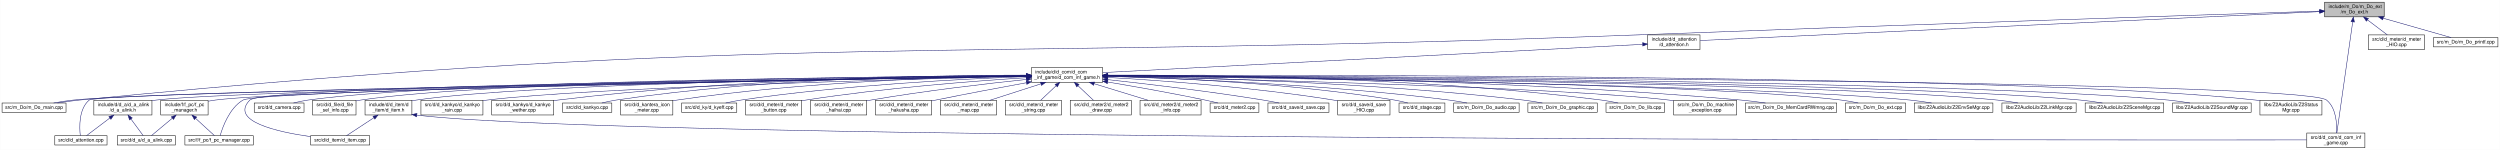
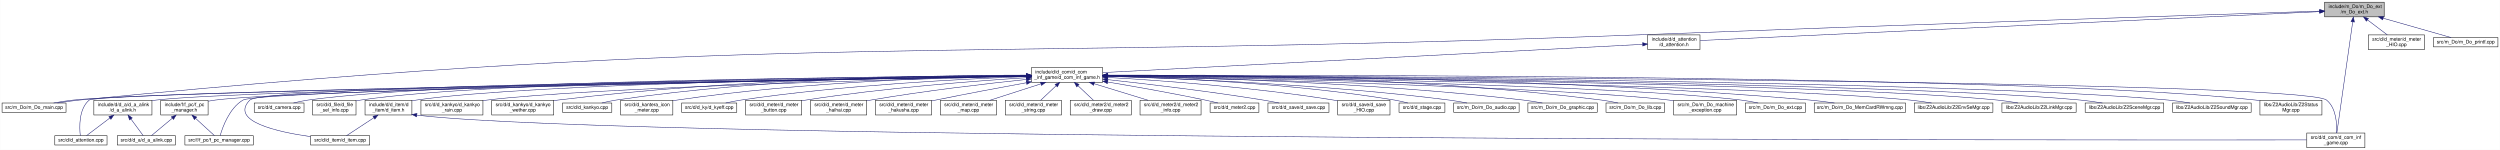
<svg xmlns="http://www.w3.org/2000/svg" xmlns:xlink="http://www.w3.org/1999/xlink" width="5121pt" height="307pt" viewBox="0.00 0.00 5120.50 307.00">
  <g id="graph0" class="graph" transform="scale(1 1) rotate(0) translate(4 303)">
    <polygon fill="white" stroke="transparent" points="-4,4 -4,-303 5116.5,-303 5116.5,4 -4,4" />
    <g id="node1" class="node">
      <g id="a_node1">
        <a xlink:title=" ">
          <polygon fill="#bfbfbf" stroke="black" points="4757.5,-268.5 4757.5,-298.5 4879.5,-298.5 4879.5,-268.5 4757.5,-268.5" />
          <text text-anchor="start" x="4765.5" y="-286.5" font-family="Helvetica,sans-Serif" font-size="10.00">include/m_Do/m_Do_ext</text>
          <text text-anchor="middle" x="4818.5" y="-275.5" font-family="Helvetica,sans-Serif" font-size="10.00">/m_Do_ext.h</text>
        </a>
      </g>
    </g>
    <g id="node2" class="node">
      <g id="a_node2">
        <a xlink:href="d__com__inf__game_8cpp.html" target="_top" xlink:title=" ">
          <polygon fill="white" stroke="black" points="4721,-0.5 4721,-30.5 4840,-30.5 4840,-0.5 4721,-0.5" />
          <text text-anchor="start" x="4729" y="-18.5" font-family="Helvetica,sans-Serif" font-size="10.00">src/d/d_com/d_com_inf</text>
          <text text-anchor="middle" x="4780.5" y="-7.5" font-family="Helvetica,sans-Serif" font-size="10.00">_game.cpp</text>
        </a>
      </g>
    </g>
    <g id="edge1" class="edge">
      <path fill="none" stroke="midnightblue" d="M4815.01,-258.07C4807.22,-203.57 4788.65,-73.52 4782.51,-30.55" />
      <polygon fill="midnightblue" stroke="midnightblue" points="4811.58,-258.79 4816.46,-268.2 4818.51,-257.8 4811.58,-258.79" />
    </g>
    <g id="node3" class="node">
      <g id="a_node3">
        <a xlink:href="d__meter__HIO_8cpp.html" target="_top" xlink:title=" ">
          <polygon fill="white" stroke="black" points="4847,-201.5 4847,-231.5 4962,-231.5 4962,-201.5 4847,-201.5" />
          <text text-anchor="start" x="4855" y="-219.5" font-family="Helvetica,sans-Serif" font-size="10.00">src/d/d_meter/d_meter</text>
          <text text-anchor="middle" x="4904.5" y="-208.5" font-family="Helvetica,sans-Serif" font-size="10.00">_HIO.cpp</text>
        </a>
      </g>
    </g>
    <g id="edge2" class="edge">
      <path fill="none" stroke="midnightblue" d="M4845.4,-262.17C4858.55,-252.23 4874.05,-240.51 4885.88,-231.58" />
      <polygon fill="midnightblue" stroke="midnightblue" points="4843.03,-259.57 4837.16,-268.4 4847.25,-265.16 4843.03,-259.57" />
    </g>
    <g id="node4" class="node">
      <g id="a_node4">
        <a xlink:href="m__Do__main_8cpp.html" target="_top" xlink:title=" ">
          <polygon fill="white" stroke="black" points="0,-73 0,-92 131,-92 131,-73 0,-73" />
          <text text-anchor="middle" x="65.5" y="-80" font-family="Helvetica,sans-Serif" font-size="10.00">src/m_Do/m_Do_main.cpp</text>
        </a>
      </g>
    </g>
    <g id="edge3" class="edge">
      <path fill="none" stroke="midnightblue" d="M4747.44,-280.21C4536.37,-273.39 3894.66,-252.36 3362.5,-232 1938.3,-177.52 1576.87,-237.78 158.5,-98 143.86,-96.56 128.02,-94.34 113.64,-92.06" />
      <polygon fill="midnightblue" stroke="midnightblue" points="4747.36,-283.71 4757.46,-280.54 4747.58,-276.72 4747.36,-283.71" />
    </g>
    <g id="node5" class="node">
      <g id="a_node5">
        <a xlink:href="m__Do__printf_8cpp.html" target="_top" xlink:title=" ">
          <polygon fill="white" stroke="black" points="4980.5,-207 4980.5,-226 5112.5,-226 5112.5,-207 4980.5,-207" />
          <text text-anchor="middle" x="5046.5" y="-214" font-family="Helvetica,sans-Serif" font-size="10.00">src/m_Do/m_Do_printf.cpp</text>
        </a>
      </g>
    </g>
    <g id="edge4" class="edge">
      <path fill="none" stroke="midnightblue" d="M4877.53,-265.67C4922.09,-252.97 4981.38,-236.06 5016.58,-226.03" />
      <polygon fill="midnightblue" stroke="midnightblue" points="4876.35,-262.37 4867.69,-268.48 4878.27,-269.1 4876.35,-262.37" />
    </g>
    <g id="node6" class="node">
      <g id="a_node6">
        <a xlink:href="d__attention_8h.html" target="_top" xlink:title=" ">
          <polygon fill="white" stroke="black" points="3371,-201.5 3371,-231.5 3478,-231.5 3478,-201.5 3371,-201.5" />
          <text text-anchor="start" x="3379" y="-219.5" font-family="Helvetica,sans-Serif" font-size="10.00">include/d/d_attention</text>
          <text text-anchor="middle" x="3424.5" y="-208.5" font-family="Helvetica,sans-Serif" font-size="10.00">/d_attention.h</text>
        </a>
      </g>
    </g>
    <g id="edge5" class="edge">
      <path fill="none" stroke="midnightblue" d="M4747.02,-279.17C4501.3,-267.71 3694.6,-230.09 3478.28,-220.01" />
      <polygon fill="midnightblue" stroke="midnightblue" points="4747.1,-282.67 4757.25,-279.64 4747.43,-275.68 4747.1,-282.67" />
    </g>
    <g id="node7" class="node">
      <g id="a_node7">
        <a xlink:href="d__com__inf__game_8h.html" target="_top" xlink:title=" ">
          <polygon fill="white" stroke="black" points="2108.5,-134.5 2108.5,-164.5 2254.5,-164.5 2254.5,-134.5 2108.5,-134.5" />
          <text text-anchor="start" x="2116.5" y="-152.5" font-family="Helvetica,sans-Serif" font-size="10.00">include/d/d_com/d_com</text>
          <text text-anchor="middle" x="2181.5" y="-141.5" font-family="Helvetica,sans-Serif" font-size="10.00">_inf_game/d_com_inf_game.h</text>
        </a>
      </g>
    </g>
    <g id="edge6" class="edge">
      <path fill="none" stroke="midnightblue" d="M3360.41,-212.15C3149.63,-201.13 2478.6,-166.04 2254.88,-154.34" />
      <polygon fill="midnightblue" stroke="midnightblue" points="3360.52,-215.66 3370.69,-212.69 3360.89,-208.67 3360.52,-215.66" />
    </g>
    <g id="edge9" class="edge">
      <path fill="none" stroke="midnightblue" d="M2264.75,-148.26C2701.67,-146.86 4711.86,-138.2 4761.5,-98 4781.37,-81.91 4782.9,-49.42 4781.92,-30.69" />
      <polygon fill="midnightblue" stroke="midnightblue" points="2264.71,-144.76 2254.72,-148.3 2264.73,-151.76 2264.71,-144.76" />
    </g>
    <g id="edge33" class="edge">
      <path fill="none" stroke="midnightblue" d="M2098.41,-147.2C1740.75,-141.49 341.58,-118.08 145.5,-98 132.44,-96.66 118.31,-94.38 105.61,-92.02" />
      <polygon fill="midnightblue" stroke="midnightblue" points="2098.38,-150.7 2108.44,-147.36 2098.49,-143.7 2098.38,-150.7" />
    </g>
    <g id="node8" class="node">
      <g id="a_node8">
        <a xlink:href="d__attention_8cpp.html" target="_top" xlink:title=" ">
          <polygon fill="white" stroke="black" points="108,-6 108,-25 215,-25 215,-6 108,-6" />
          <text text-anchor="middle" x="161.5" y="-13" font-family="Helvetica,sans-Serif" font-size="10.00">src/d/d_attention.cpp</text>
        </a>
      </g>
    </g>
    <g id="edge7" class="edge">
      <path fill="none" stroke="midnightblue" d="M2098.29,-147.1C1722.05,-140.66 197.23,-113.62 178.5,-98 156.86,-79.95 158.32,-42.11 160.25,-25.1" />
      <polygon fill="midnightblue" stroke="midnightblue" points="2098.24,-150.59 2108.29,-147.27 2098.35,-143.6 2098.24,-150.59" />
    </g>
    <g id="node9" class="node">
      <g id="a_node9">
        <a xlink:href="d__camera_8cpp.html" target="_top" xlink:title=" ">
          <polygon fill="white" stroke="black" points="516.5,-73 516.5,-92 618.5,-92 618.5,-73 516.5,-73" />
          <text text-anchor="middle" x="567.5" y="-80" font-family="Helvetica,sans-Serif" font-size="10.00">src/d/d_camera.cpp</text>
        </a>
      </g>
    </g>
    <g id="edge8" class="edge">
      <path fill="none" stroke="midnightblue" d="M2098.08,-148.08C1818.28,-146.32 914.61,-137.64 626.5,-98 616.78,-96.66 606.34,-94.38 596.98,-92.02" />
      <polygon fill="midnightblue" stroke="midnightblue" points="2098.14,-151.58 2108.16,-148.14 2098.19,-144.58 2098.14,-151.58" />
    </g>
    <g id="node10" class="node">
      <g id="a_node10">
        <a xlink:href="d__file__sel__info_8cpp.html" target="_top" xlink:title=" ">
          <polygon fill="white" stroke="black" points="636,-67.5 636,-97.5 725,-97.5 725,-67.5 636,-67.5" />
          <text text-anchor="start" x="644" y="-85.5" font-family="Helvetica,sans-Serif" font-size="10.00">src/d/d_file/d_file</text>
          <text text-anchor="middle" x="680.5" y="-74.5" font-family="Helvetica,sans-Serif" font-size="10.00">_sel_info.cpp</text>
        </a>
      </g>
    </g>
    <g id="edge10" class="edge">
      <path fill="none" stroke="midnightblue" d="M2098.05,-148.08C1831.14,-146.34 1000.21,-137.78 734.5,-98 731.43,-97.54 728.28,-96.97 725.12,-96.32" />
      <polygon fill="midnightblue" stroke="midnightblue" points="2098.42,-151.58 2108.44,-148.14 2098.47,-144.58 2098.42,-151.58" />
    </g>
    <g id="node11" class="node">
      <g id="a_node11">
        <a xlink:href="d__item_8cpp.html" target="_top" xlink:title=" ">
          <polygon fill="white" stroke="black" points="632,-6 632,-25 753,-25 753,-6 632,-6" />
          <text text-anchor="middle" x="692.5" y="-13" font-family="Helvetica,sans-Serif" font-size="10.00">src/d/d_item/d_item.cpp</text>
        </a>
      </g>
    </g>
    <g id="edge11" class="edge">
      <path fill="none" stroke="midnightblue" d="M2098.14,-147.55C1763.64,-143.53 535.48,-126.83 507.5,-98 465.52,-54.74 563.14,-32.84 631.94,-23.11" />
      <polygon fill="midnightblue" stroke="midnightblue" points="2098.2,-151.05 2108.24,-147.67 2098.29,-144.05 2098.2,-151.05" />
    </g>
    <g id="node12" class="node">
      <g id="a_node12">
        <a xlink:href="d__kankyo__rain_8cpp.html" target="_top" xlink:title=" ">
          <polygon fill="white" stroke="black" points="858,-67.5 858,-97.5 985,-97.5 985,-67.5 858,-67.5" />
          <text text-anchor="start" x="866" y="-85.5" font-family="Helvetica,sans-Serif" font-size="10.00">src/d/d_kankyo/d_kankyo</text>
          <text text-anchor="middle" x="921.5" y="-74.5" font-family="Helvetica,sans-Serif" font-size="10.00">_rain.cpp</text>
        </a>
      </g>
    </g>
    <g id="edge12" class="edge">
      <path fill="none" stroke="midnightblue" d="M2098.2,-146.65C1864.85,-141.21 1207.8,-123.97 993.5,-98 990.72,-97.66 987.88,-97.28 985.02,-96.85" />
      <polygon fill="midnightblue" stroke="midnightblue" points="2098.25,-150.16 2108.32,-146.89 2098.41,-143.16 2098.25,-150.16" />
    </g>
    <g id="node13" class="node">
      <g id="a_node13">
        <a xlink:href="d__kankyo__wether_8cpp.html" target="_top" xlink:title=" ">
          <polygon fill="white" stroke="black" points="1003,-67.5 1003,-97.5 1130,-97.5 1130,-67.5 1003,-67.5" />
          <text text-anchor="start" x="1011" y="-85.5" font-family="Helvetica,sans-Serif" font-size="10.00">src/d/d_kankyo/d_kankyo</text>
          <text text-anchor="middle" x="1066.5" y="-74.5" font-family="Helvetica,sans-Serif" font-size="10.00">_wether.cpp</text>
        </a>
      </g>
    </g>
    <g id="edge13" class="edge">
      <path fill="none" stroke="midnightblue" d="M2098.44,-148.71C1921.31,-148.22 1493.67,-142.11 1138.5,-98 1135.72,-97.65 1132.88,-97.26 1130.02,-96.83" />
      <polygon fill="midnightblue" stroke="midnightblue" points="2098.46,-152.21 2108.47,-148.73 2098.48,-145.21 2098.46,-152.21" />
    </g>
    <g id="node14" class="node">
      <g id="a_node14">
        <a xlink:href="d__kankyo_8cpp.html" target="_top" xlink:title=" ">
          <polygon fill="white" stroke="black" points="1148,-73 1148,-92 1249,-92 1249,-73 1148,-73" />
          <text text-anchor="middle" x="1198.5" y="-80" font-family="Helvetica,sans-Serif" font-size="10.00">src/d/d_kankyo.cpp</text>
        </a>
      </g>
    </g>
    <g id="edge14" class="edge">
      <path fill="none" stroke="midnightblue" d="M2097.84,-149.13C1935.08,-149.2 1564.79,-143.75 1257.5,-98 1248.01,-96.59 1237.81,-94.35 1228.6,-92.04" />
      <polygon fill="midnightblue" stroke="midnightblue" points="2098.27,-152.62 2108.26,-149.11 2098.26,-145.62 2098.27,-152.62" />
    </g>
    <g id="node15" class="node">
      <g id="a_node15">
        <a xlink:href="d__kantera__icon__meter_8cpp.html" target="_top" xlink:title=" ">
          <polygon fill="white" stroke="black" points="1267,-67.5 1267,-97.5 1374,-97.5 1374,-67.5 1267,-67.5" />
          <text text-anchor="start" x="1275" y="-85.5" font-family="Helvetica,sans-Serif" font-size="10.00">src/d/d_kantera_icon</text>
          <text text-anchor="middle" x="1320.5" y="-74.5" font-family="Helvetica,sans-Serif" font-size="10.00">_meter.cpp</text>
        </a>
      </g>
    </g>
    <g id="edge15" class="edge">
      <path fill="none" stroke="midnightblue" d="M2098.15,-147.79C1952.31,-145.54 1641.66,-136.22 1382.5,-98 1379.77,-97.6 1376.97,-97.13 1374.16,-96.63" />
      <polygon fill="midnightblue" stroke="midnightblue" points="2098.32,-151.29 2108.37,-147.94 2098.42,-144.29 2098.32,-151.29" />
    </g>
    <g id="node16" class="node">
      <g id="a_node16">
        <a xlink:href="d__kyeff_8cpp.html" target="_top" xlink:title=" ">
          <polygon fill="white" stroke="black" points="1392,-73 1392,-92 1505,-92 1505,-73 1392,-73" />
          <text text-anchor="middle" x="1448.5" y="-80" font-family="Helvetica,sans-Serif" font-size="10.00">src/d/d_ky/d_kyeff.cpp</text>
        </a>
      </g>
    </g>
    <g id="edge16" class="edge">
      <path fill="none" stroke="midnightblue" d="M2098.44,-146.06C1971.7,-141.48 1722.67,-129.07 1513.5,-98 1503.32,-96.49 1492.36,-94.27 1482.4,-92.03" />
      <polygon fill="midnightblue" stroke="midnightblue" points="2098.35,-149.56 2108.47,-146.42 2098.6,-142.57 2098.35,-149.56" />
    </g>
    <g id="node17" class="node">
      <g id="a_node17">
        <a xlink:href="d__meter__button_8cpp.html" target="_top" xlink:title=" ">
          <polygon fill="white" stroke="black" points="1523,-67.5 1523,-97.5 1638,-97.5 1638,-67.5 1523,-67.5" />
          <text text-anchor="start" x="1531" y="-85.5" font-family="Helvetica,sans-Serif" font-size="10.00">src/d/d_meter/d_meter</text>
          <text text-anchor="middle" x="1580.5" y="-74.5" font-family="Helvetica,sans-Serif" font-size="10.00">_button.cpp</text>
        </a>
      </g>
    </g>
    <g id="edge17" class="edge">
      <path fill="none" stroke="midnightblue" d="M2098.19,-143.8C1992.62,-137.12 1805.28,-122.84 1646.5,-98 1643.72,-97.56 1640.88,-97.08 1638.01,-96.57" />
      <polygon fill="midnightblue" stroke="midnightblue" points="2098.26,-147.31 2108.46,-144.44 2098.7,-140.32 2098.26,-147.31" />
    </g>
    <g id="node18" class="node">
      <g id="a_node18">
        <a xlink:href="d__meter__haihai_8cpp.html" target="_top" xlink:title=" ">
          <polygon fill="white" stroke="black" points="1656,-67.5 1656,-97.5 1771,-97.5 1771,-67.5 1656,-67.5" />
          <text text-anchor="start" x="1664" y="-85.5" font-family="Helvetica,sans-Serif" font-size="10.00">src/d/d_meter/d_meter</text>
          <text text-anchor="middle" x="1713.5" y="-74.5" font-family="Helvetica,sans-Serif" font-size="10.00">_haihai.cpp</text>
        </a>
      </g>
    </g>
    <g id="edge18" class="edge">
      <path fill="none" stroke="midnightblue" d="M2098.01,-140.26C2016.47,-131.68 1889.02,-116.87 1779.5,-98 1776.73,-97.52 1773.89,-97.01 1771.03,-96.46" />
      <polygon fill="midnightblue" stroke="midnightblue" points="2097.9,-143.77 2108.21,-141.33 2098.63,-136.8 2097.9,-143.77" />
    </g>
    <g id="node19" class="node">
      <g id="a_node19">
        <a xlink:href="d__meter__hakusha_8cpp.html" target="_top" xlink:title=" ">
          <polygon fill="white" stroke="black" points="1789,-67.5 1789,-97.5 1904,-97.5 1904,-67.5 1789,-67.5" />
          <text text-anchor="start" x="1797" y="-85.5" font-family="Helvetica,sans-Serif" font-size="10.00">src/d/d_meter/d_meter</text>
          <text text-anchor="middle" x="1846.5" y="-74.5" font-family="Helvetica,sans-Serif" font-size="10.00">_hakusha.cpp</text>
        </a>
      </g>
    </g>
    <g id="edge19" class="edge">
      <path fill="none" stroke="midnightblue" d="M2098.25,-133.55C2045.04,-123.83 1974.61,-110.65 1912.5,-98 1909.74,-97.44 1906.92,-96.85 1904.07,-96.26" />
      <polygon fill="midnightblue" stroke="midnightblue" points="2097.85,-137.04 2108.31,-135.39 2099.1,-130.15 2097.85,-137.04" />
    </g>
    <g id="node20" class="node">
      <g id="a_node20">
        <a xlink:href="d__meter__map_8cpp.html" target="_top" xlink:title=" ">
          <polygon fill="white" stroke="black" points="1922,-67.5 1922,-97.5 2037,-97.5 2037,-67.5 1922,-67.5" />
          <text text-anchor="start" x="1930" y="-85.5" font-family="Helvetica,sans-Serif" font-size="10.00">src/d/d_meter/d_meter</text>
          <text text-anchor="middle" x="1979.5" y="-74.5" font-family="Helvetica,sans-Serif" font-size="10.00">_map.cpp</text>
        </a>
      </g>
    </g>
    <g id="edge20" class="edge">
      <path fill="none" stroke="midnightblue" d="M2127.82,-131.23C2095.15,-120.71 2053.93,-107.45 2023.25,-97.58" />
      <polygon fill="midnightblue" stroke="midnightblue" points="2127.08,-134.66 2137.67,-134.4 2129.22,-128 2127.08,-134.66" />
    </g>
    <g id="node21" class="node">
      <g id="a_node21">
        <a xlink:href="d__meter__string_8cpp.html" target="_top" xlink:title=" ">
          <polygon fill="white" stroke="black" points="2055,-67.5 2055,-97.5 2170,-97.5 2170,-67.5 2055,-67.5" />
          <text text-anchor="start" x="2063" y="-85.5" font-family="Helvetica,sans-Serif" font-size="10.00">src/d/d_meter/d_meter</text>
          <text text-anchor="middle" x="2112.5" y="-74.5" font-family="Helvetica,sans-Serif" font-size="10.00">_string.cpp</text>
        </a>
      </g>
    </g>
    <g id="edge21" class="edge">
      <path fill="none" stroke="midnightblue" d="M2159.01,-127.31C2148.66,-117.56 2136.66,-106.26 2127.44,-97.58" />
      <polygon fill="midnightblue" stroke="midnightblue" points="2156.85,-130.09 2166.53,-134.4 2161.65,-124.99 2156.85,-130.09" />
    </g>
    <g id="node22" class="node">
      <g id="a_node22">
        <a xlink:href="d__meter2__draw_8cpp.html" target="_top" xlink:title=" ">
          <polygon fill="white" stroke="black" points="2188,-67.5 2188,-97.5 2313,-97.5 2313,-67.5 2188,-67.5" />
          <text text-anchor="start" x="2196" y="-85.5" font-family="Helvetica,sans-Serif" font-size="10.00">src/d/d_meter2/d_meter2</text>
          <text text-anchor="middle" x="2250.5" y="-74.5" font-family="Helvetica,sans-Serif" font-size="10.00">_draw.cpp</text>
        </a>
      </g>
    </g>
    <g id="edge22" class="edge">
      <path fill="none" stroke="midnightblue" d="M2203.99,-127.31C2214.34,-117.56 2226.34,-106.26 2235.56,-97.58" />
      <polygon fill="midnightblue" stroke="midnightblue" points="2201.35,-124.99 2196.47,-134.4 2206.15,-130.09 2201.35,-124.99" />
    </g>
    <g id="node23" class="node">
      <g id="a_node23">
        <a xlink:href="d__meter2__info_8cpp.html" target="_top" xlink:title=" ">
          <polygon fill="white" stroke="black" points="2331,-67.5 2331,-97.5 2456,-97.5 2456,-67.5 2331,-67.5" />
          <text text-anchor="start" x="2339" y="-85.5" font-family="Helvetica,sans-Serif" font-size="10.00">src/d/d_meter2/d_meter2</text>
          <text text-anchor="middle" x="2393.5" y="-74.5" font-family="Helvetica,sans-Serif" font-size="10.00">_info.cpp</text>
        </a>
      </g>
    </g>
    <g id="edge23" class="edge">
      <path fill="none" stroke="midnightblue" d="M2237.13,-131.44C2271.49,-120.91 2315.06,-107.55 2347.48,-97.61" />
      <polygon fill="midnightblue" stroke="midnightblue" points="2235.77,-128.2 2227.24,-134.48 2237.83,-134.89 2235.77,-128.2" />
    </g>
    <g id="node24" class="node">
      <g id="a_node24">
        <a xlink:href="d__meter2_8cpp.html" target="_top" xlink:title=" ">
          <polygon fill="white" stroke="black" points="2474.5,-73 2474.5,-92 2574.5,-92 2574.5,-73 2474.5,-73" />
          <text text-anchor="middle" x="2524.5" y="-80" font-family="Helvetica,sans-Serif" font-size="10.00">src/d/d_meter2.cpp</text>
        </a>
      </g>
    </g>
    <g id="edge24" class="edge">
      <path fill="none" stroke="midnightblue" d="M2264.69,-135.02C2321.21,-125.52 2397.57,-112.05 2464.5,-98 2473,-96.22 2482.12,-94.11 2490.63,-92.06" />
      <polygon fill="midnightblue" stroke="midnightblue" points="2264.02,-131.58 2254.73,-136.68 2265.18,-138.48 2264.02,-131.58" />
    </g>
    <g id="node25" class="node">
      <g id="a_node25">
        <a xlink:href="d__save_8cpp.html" target="_top" xlink:title=" ">
          <polygon fill="white" stroke="black" points="2593,-73 2593,-92 2718,-92 2718,-73 2593,-73" />
          <text text-anchor="middle" x="2655.5" y="-80" font-family="Helvetica,sans-Serif" font-size="10.00">src/d/d_save/d_save.cpp</text>
        </a>
      </g>
    </g>
    <g id="edge25" class="edge">
      <path fill="none" stroke="midnightblue" d="M2264.92,-139.84C2346.4,-130.95 2473.82,-115.91 2583.5,-98 2594.07,-96.27 2605.46,-94.12 2615.98,-92" />
      <polygon fill="midnightblue" stroke="midnightblue" points="2264.29,-136.38 2254.72,-140.94 2265.04,-143.34 2264.29,-136.38" />
    </g>
    <g id="node26" class="node">
      <g id="a_node26">
        <a xlink:href="d__save__HIO_8cpp.html" target="_top" xlink:title=" ">
          <polygon fill="white" stroke="black" points="2736,-67.5 2736,-97.5 2843,-97.5 2843,-67.5 2736,-67.5" />
          <text text-anchor="start" x="2744" y="-85.5" font-family="Helvetica,sans-Serif" font-size="10.00">src/d/d_save/d_save</text>
          <text text-anchor="middle" x="2789.5" y="-74.5" font-family="Helvetica,sans-Serif" font-size="10.00">_HIO.cpp</text>
        </a>
      </g>
    </g>
    <g id="edge26" class="edge">
      <path fill="none" stroke="midnightblue" d="M2264.9,-144.36C2372.38,-138.21 2564.79,-124.42 2727.5,-98 2730.23,-97.56 2733.01,-97.06 2735.82,-96.53" />
      <polygon fill="midnightblue" stroke="midnightblue" points="2264.55,-140.87 2254.76,-144.93 2264.95,-147.86 2264.55,-140.87" />
    </g>
    <g id="node27" class="node">
      <g id="a_node27">
        <a xlink:href="d__stage_8cpp.html" target="_top" xlink:title=" ">
          <polygon fill="white" stroke="black" points="2861.5,-73 2861.5,-92 2955.5,-92 2955.5,-73 2861.5,-73" />
          <text text-anchor="middle" x="2908.5" y="-80" font-family="Helvetica,sans-Serif" font-size="10.00">src/d/d_stage.cpp</text>
        </a>
      </g>
    </g>
    <g id="edge27" class="edge">
      <path fill="none" stroke="midnightblue" d="M2265.07,-146.99C2392.57,-143.6 2642.94,-132.73 2852.5,-98 2861.42,-96.52 2870.99,-94.29 2879.65,-92.02" />
      <polygon fill="midnightblue" stroke="midnightblue" points="2264.9,-143.49 2254.99,-147.24 2265.07,-150.49 2264.9,-143.49" />
    </g>
    <g id="node28" class="node">
      <g id="a_node28">
        <a xlink:href="f__pc__manager_8cpp.html" target="_top" xlink:title=" ">
          <polygon fill="white" stroke="black" points="374.5,-6 374.5,-25 514.5,-25 514.5,-6 374.5,-6" />
          <text text-anchor="middle" x="444.5" y="-13" font-family="Helvetica,sans-Serif" font-size="10.00">src/f/f_pc/f_pc_manager.cpp</text>
        </a>
      </g>
    </g>
    <g id="edge28" class="edge">
      <path fill="none" stroke="midnightblue" d="M2098.38,-147.09C1763.37,-141.27 528.48,-118.48 493.5,-98 465.58,-81.65 451.69,-42.56 446.71,-25.14" />
      <polygon fill="midnightblue" stroke="midnightblue" points="2098.44,-150.59 2108.5,-147.27 2098.56,-143.59 2098.44,-150.59" />
    </g>
    <g id="node29" class="node">
      <g id="a_node29">
        <a xlink:href="m__Do__audio_8cpp.html" target="_top" xlink:title=" ">
          <polygon fill="white" stroke="black" points="2973.5,-73 2973.5,-92 3107.5,-92 3107.5,-73 2973.5,-73" />
          <text text-anchor="middle" x="3040.5" y="-80" font-family="Helvetica,sans-Serif" font-size="10.00">src/m_Do/m_Do_audio.cpp</text>
        </a>
      </g>
    </g>
    <g id="edge29" class="edge">
      <path fill="none" stroke="midnightblue" d="M2264.7,-146.52C2408.08,-142.36 2710.8,-130.26 2964.5,-98 2976.36,-96.49 2989.16,-94.28 3000.81,-92.04" />
      <polygon fill="midnightblue" stroke="midnightblue" points="2264.55,-143.03 2254.65,-146.81 2264.75,-150.02 2264.55,-143.03" />
    </g>
    <g id="node30" class="node">
      <g id="a_node30">
        <a xlink:href="m__Do__graphic_8cpp.html" target="_top" xlink:title=" ">
          <polygon fill="white" stroke="black" points="3125.5,-73 3125.5,-92 3267.5,-92 3267.5,-73 3125.5,-73" />
          <text text-anchor="middle" x="3196.5" y="-80" font-family="Helvetica,sans-Serif" font-size="10.00">src/m_Do/m_Do_graphic.cpp</text>
        </a>
      </g>
    </g>
    <g id="edge30" class="edge">
      <path fill="none" stroke="midnightblue" d="M2264.99,-147.5C2428.81,-144.75 2803.68,-134.65 3116.5,-98 3129.12,-96.52 3142.75,-94.29 3155.13,-92.02" />
      <polygon fill="midnightblue" stroke="midnightblue" points="2264.45,-144 2254.51,-147.67 2264.56,-151 2264.45,-144" />
    </g>
    <g id="node31" class="node">
      <g id="a_node31">
        <a xlink:href="m__Do__lib_8cpp.html" target="_top" xlink:title=" ">
          <polygon fill="white" stroke="black" points="3285.5,-73 3285.5,-92 3405.5,-92 3405.5,-73 3285.5,-73" />
          <text text-anchor="middle" x="3345.5" y="-80" font-family="Helvetica,sans-Serif" font-size="10.00">src/m_Do/m_Do_lib.cpp</text>
        </a>
      </g>
    </g>
    <g id="edge31" class="edge">
      <path fill="none" stroke="midnightblue" d="M2264.68,-149.22C2448.15,-149.8 2901.08,-145.79 3276.5,-98 3287.55,-96.59 3299.46,-94.35 3310.23,-92.05" />
      <polygon fill="midnightblue" stroke="midnightblue" points="2264.58,-145.72 2254.57,-149.18 2264.55,-152.72 2264.58,-145.72" />
    </g>
    <g id="node32" class="node">
      <g id="a_node32">
        <a xlink:href="m__Do__machine__exception_8cpp.html" target="_top" xlink:title=" ">
          <polygon fill="white" stroke="black" points="3424,-67.5 3424,-97.5 3553,-97.5 3553,-67.5 3424,-67.5" />
          <text text-anchor="start" x="3432" y="-85.5" font-family="Helvetica,sans-Serif" font-size="10.00">src/m_Do/m_Do_machine</text>
          <text text-anchor="middle" x="3488.5" y="-74.5" font-family="Helvetica,sans-Serif" font-size="10.00">_exception.cpp</text>
        </a>
      </g>
    </g>
    <g id="edge32" class="edge">
      <path fill="none" stroke="midnightblue" d="M2264.62,-146.75C2503.81,-141.45 3190.98,-124.32 3414.5,-98 3417.49,-97.65 3420.54,-97.24 3423.62,-96.79" />
      <polygon fill="midnightblue" stroke="midnightblue" points="2264.51,-143.25 2254.59,-146.97 2264.67,-150.25 2264.51,-143.25" />
    </g>
    <g id="node33" class="node">
      <g id="a_node33">
-         <a xlink:href="m__Do__MemCardRWmng_8cpp.html" target="_top" xlink:title=" ">
-           <polygon fill="white" stroke="black" points="3571,-73 3571,-92 3758,-92 3758,-73 3571,-73" />
-           <text text-anchor="middle" x="3664.5" y="-80" font-family="Helvetica,sans-Serif" font-size="10.00">src/m_Do/m_Do_MemCardRWmng.cpp</text>
+         <a xlink:href="m__Do__ext_8cpp.html" target="_top" xlink:title=" ">
+           <polygon fill="white" stroke="black" points="3571,-73 3571,-92 3694,-92 3694,-73 3571,-73" />
+           <text text-anchor="middle" x="3632.5" y="-80" font-family="Helvetica,sans-Serif" font-size="10.00">src/m_Do/m_Do_ext.cpp</text>
        </a>
      </g>
    </g>
    <g id="edge34" class="edge">
-       <path fill="none" stroke="midnightblue" d="M2264.93,-148.49C2480.22,-147.79 3071.98,-141.71 3562.5,-98 3578.71,-96.56 3596.29,-94.31 3612.21,-92.01" />
-       <polygon fill="midnightblue" stroke="midnightblue" points="2264.65,-144.99 2254.66,-148.52 2264.67,-151.99 2264.65,-144.99" />
+       <path fill="none" stroke="midnightblue" d="M2264.62,-147.29C2522.86,-143.24 3309.1,-128.66 3562.5,-98 3573.84,-96.63 3586.06,-94.37 3597.08,-92.04" />
+       <polygon fill="midnightblue" stroke="midnightblue" points="2264.5,-143.79 2254.56,-147.45 2264.61,-150.79 2264.5,-143.79" />
    </g>
    <g id="node34" class="node">
      <g id="a_node34">
-         <a xlink:href="m__Do__ext_8cpp.html" target="_top" xlink:title=" ">
-           <polygon fill="white" stroke="black" points="3776,-73 3776,-92 3899,-92 3899,-73 3776,-73" />
-           <text text-anchor="middle" x="3837.5" y="-80" font-family="Helvetica,sans-Serif" font-size="10.00">src/m_Do/m_Do_ext.cpp</text>
+         <a xlink:href="m__Do__MemCardRWmng_8cpp.html" target="_top" xlink:title=" ">
+           <polygon fill="white" stroke="black" points="3712,-73 3712,-92 3899,-92 3899,-73 3712,-73" />
+           <text text-anchor="middle" x="3805.5" y="-80" font-family="Helvetica,sans-Serif" font-size="10.00">src/m_Do/m_Do_MemCardRWmng.cpp</text>
        </a>
      </g>
    </g>
    <g id="edge35" class="edge">
-       <path fill="none" stroke="midnightblue" d="M2265.06,-147.74C2548.57,-144.87 3472.44,-132.99 3767.5,-98 3778.84,-96.66 3791.07,-94.4 3802.08,-92.07" />
-       <polygon fill="midnightblue" stroke="midnightblue" points="2264.81,-144.24 2254.85,-147.84 2264.88,-151.24 2264.81,-144.24" />
+       <path fill="none" stroke="midnightblue" d="M2264.82,-148.89C2494.54,-149.29 3156.19,-145.84 3703.5,-98 3719.8,-96.57 3737.48,-94.32 3753.47,-92" />
+       <polygon fill="midnightblue" stroke="midnightblue" points="2264.54,-145.39 2254.54,-148.87 2264.53,-152.39 2264.54,-145.39" />
    </g>
    <g id="node35" class="node">
      <g id="a_node35">
        <a xlink:href="Z2EnvSeMgr_8cpp.html" target="_top" xlink:title=" ">
          <polygon fill="white" stroke="black" points="3917,-73 3917,-92 4078,-92 4078,-73 3917,-73" />
          <text text-anchor="middle" x="3997.5" y="-80" font-family="Helvetica,sans-Serif" font-size="10.00">libs/Z2AudioLib/Z2EnvSeMgr.cpp</text>
        </a>
      </g>
    </g>
    <g id="edge36" class="edge">
      <path fill="none" stroke="midnightblue" d="M2265.22,-147.52C2564.95,-143.78 3583.9,-129.05 3908.5,-98 3922.84,-96.63 3938.36,-94.37 3952.37,-92.04" />
      <polygon fill="midnightblue" stroke="midnightblue" points="2264.82,-144.03 2254.87,-147.65 2264.91,-151.02 2264.82,-144.03" />
    </g>
    <g id="node36" class="node">
      <g id="a_node36">
        <a xlink:href="Z2LinkMgr_8cpp.html" target="_top" xlink:title=" ">
          <polygon fill="white" stroke="black" points="4096.5,-73 4096.5,-92 4248.5,-92 4248.5,-73 4096.5,-73" />
          <text text-anchor="middle" x="4172.5" y="-80" font-family="Helvetica,sans-Serif" font-size="10.00">libs/Z2AudioLib/Z2LinkMgr.cpp</text>
        </a>
      </g>
    </g>
    <g id="edge37" class="edge">
      <path fill="none" stroke="midnightblue" d="M2264.68,-147.87C2583.25,-145.23 3725.95,-133.45 4087.5,-98 4101.21,-96.66 4116.04,-94.41 4129.42,-92.07" />
      <polygon fill="midnightblue" stroke="midnightblue" points="2264.56,-144.38 2254.59,-147.96 2264.62,-151.37 2264.56,-144.38" />
    </g>
    <g id="node37" class="node">
      <g id="a_node37">
        <a xlink:href="Z2SceneMgr_8cpp.html" target="_top" xlink:title=" ">
          <polygon fill="white" stroke="black" points="4267,-73 4267,-92 4428,-92 4428,-73 4267,-73" />
          <text text-anchor="middle" x="4347.5" y="-80" font-family="Helvetica,sans-Serif" font-size="10.00">libs/Z2AudioLib/Z2SceneMgr.cpp</text>
        </a>
      </g>
    </g>
    <g id="edge38" class="edge">
      <path fill="none" stroke="midnightblue" d="M2264.67,-147.98C2600.92,-145.65 3860.66,-134.62 4257.5,-98 4272.16,-96.65 4288.04,-94.36 4302.33,-92" />
      <polygon fill="midnightblue" stroke="midnightblue" points="2264.5,-144.48 2254.52,-148.05 2264.54,-151.48 2264.5,-144.48" />
    </g>
    <g id="node38" class="node">
      <g id="a_node38">
        <a xlink:href="Z2SoundMgr_8cpp.html" target="_top" xlink:title=" ">
          <polygon fill="white" stroke="black" points="4446,-73 4446,-92 4607,-92 4607,-73 4446,-73" />
          <text text-anchor="middle" x="4526.5" y="-80" font-family="Helvetica,sans-Serif" font-size="10.00">libs/Z2AudioLib/Z2SoundMgr.cpp</text>
        </a>
      </g>
    </g>
    <g id="edge39" class="edge">
      <path fill="none" stroke="midnightblue" d="M2264.73,-148.19C2619.03,-146.62 4003.39,-138.03 4437.5,-98 4452,-96.66 4467.71,-94.38 4481.84,-92.02" />
      <polygon fill="midnightblue" stroke="midnightblue" points="2264.53,-144.69 2254.55,-148.23 2264.56,-151.69 2264.53,-144.69" />
    </g>
    <g id="node39" class="node">
      <g id="a_node39">
        <a xlink:href="Z2StatusMgr_8cpp.html" target="_top" xlink:title=" ">
          <polygon fill="white" stroke="black" points="4625,-67.5 4625,-97.5 4752,-97.5 4752,-67.5 4625,-67.5" />
          <text text-anchor="start" x="4633" y="-85.5" font-family="Helvetica,sans-Serif" font-size="10.00">libs/Z2AudioLib/Z2Status</text>
          <text text-anchor="middle" x="4688.5" y="-74.5" font-family="Helvetica,sans-Serif" font-size="10.00">Mgr.cpp</text>
        </a>
      </g>
    </g>
    <g id="edge40" class="edge">
      <path fill="none" stroke="midnightblue" d="M2264.85,-148.76C2636.66,-149.63 4146.11,-149.83 4616.5,-98 4619.29,-97.69 4622.13,-97.33 4624.99,-96.93" />
      <polygon fill="midnightblue" stroke="midnightblue" points="2264.72,-145.26 2254.71,-148.74 2264.7,-152.26 2264.72,-145.26" />
    </g>
    <g id="node40" class="node">
      <g id="a_node40">
        <a xlink:href="d__a__alink_8h.html" target="_top" xlink:title=" ">
          <polygon fill="white" stroke="black" points="188,-67.5 188,-97.5 307,-97.5 307,-67.5 188,-67.5" />
          <text text-anchor="start" x="196" y="-85.5" font-family="Helvetica,sans-Serif" font-size="10.00">include/d/d_a/d_a_alink</text>
          <text text-anchor="middle" x="247.5" y="-74.5" font-family="Helvetica,sans-Serif" font-size="10.00">/d_a_alink.h</text>
        </a>
      </g>
    </g>
    <g id="edge41" class="edge">
      <path fill="none" stroke="midnightblue" d="M2098.19,-147.14C1759.26,-141.51 493.61,-119.22 315.5,-98 312.74,-97.67 309.93,-97.29 307.1,-96.85" />
      <polygon fill="midnightblue" stroke="midnightblue" points="2098.36,-150.65 2108.42,-147.31 2098.48,-143.65 2098.36,-150.65" />
    </g>
    <g id="node42" class="node">
      <g id="a_node42">
        <a xlink:href="d__item_8h.html" target="_top" xlink:title=" ">
          <polygon fill="white" stroke="black" points="743.5,-67.5 743.5,-97.5 839.5,-97.5 839.5,-67.5 743.5,-67.5" />
          <text text-anchor="start" x="751.5" y="-85.5" font-family="Helvetica,sans-Serif" font-size="10.00">include/d/d_item/d</text>
          <text text-anchor="middle" x="791.5" y="-74.5" font-family="Helvetica,sans-Serif" font-size="10.00">_item/d_item.h</text>
        </a>
      </g>
    </g>
    <g id="edge44" class="edge">
      <path fill="none" stroke="midnightblue" d="M2098.21,-147.65C1845.73,-144.69 1091.39,-133.09 848.5,-98 845.57,-97.58 842.57,-97.06 839.56,-96.49" />
      <polygon fill="midnightblue" stroke="midnightblue" points="2098.38,-151.15 2108.42,-147.76 2098.46,-144.15 2098.38,-151.15" />
    </g>
    <g id="node43" class="node">
      <g id="a_node43">
        <a xlink:href="f__pc__manager_8h.html" target="_top" xlink:title=" ">
          <polygon fill="white" stroke="black" points="325,-67.5 325,-97.5 422,-97.5 422,-67.5 325,-67.5" />
          <text text-anchor="start" x="333" y="-85.5" font-family="Helvetica,sans-Serif" font-size="10.00">include/f/f_pc/f_pc</text>
          <text text-anchor="middle" x="373.5" y="-74.5" font-family="Helvetica,sans-Serif" font-size="10.00">_manager.h</text>
        </a>
      </g>
    </g>
    <g id="edge47" class="edge">
      <path fill="none" stroke="midnightblue" d="M2097.98,-147.05C1772.9,-141.28 601.92,-119.22 436.5,-98 431.82,-97.4 426.99,-96.61 422.17,-95.7" />
      <polygon fill="midnightblue" stroke="midnightblue" points="2098.21,-150.56 2108.27,-147.23 2098.33,-143.56 2098.21,-150.56" />
    </g>
    <g id="edge42" class="edge">
      <path fill="none" stroke="midnightblue" d="M220.83,-61.34C204.78,-49.21 185.17,-34.39 173,-25.19" />
      <polygon fill="midnightblue" stroke="midnightblue" points="218.75,-64.16 228.84,-67.4 222.97,-58.57 218.75,-64.16" />
    </g>
    <g id="node41" class="node">
      <g id="a_node41">
        <a xlink:href="d__a__alink_8cpp.html" target="_top" xlink:title=" ">
          <polygon fill="white" stroke="black" points="236,-6 236,-25 355,-25 355,-6 236,-6" />
          <text text-anchor="middle" x="295.5" y="-13" font-family="Helvetica,sans-Serif" font-size="10.00">src/d/d_a/d_a_alink.cpp</text>
        </a>
      </g>
    </g>
    <g id="edge43" class="edge">
      <path fill="none" stroke="midnightblue" d="M263.88,-59.32C272.54,-47.6 282.66,-33.88 289.08,-25.19" />
      <polygon fill="midnightblue" stroke="midnightblue" points="261.04,-57.27 257.92,-67.4 266.67,-61.43 261.04,-57.27" />
    </g>
    <g id="edge45" class="edge">
      <path fill="none" stroke="midnightblue" d="M849.6,-67.17C1295.02,-14.38 4260.92,-15.87 4720.67,-16.41" />
      <polygon fill="midnightblue" stroke="midnightblue" points="849.03,-63.71 839.55,-68.43 849.9,-70.66 849.03,-63.71" />
    </g>
    <g id="edge46" class="edge">
      <path fill="none" stroke="midnightblue" d="M761.51,-61.81C742.78,-49.51 719.62,-34.3 705.46,-25.01" />
      <polygon fill="midnightblue" stroke="midnightblue" points="759.74,-64.83 770.02,-67.4 763.58,-58.98 759.74,-64.83" />
    </g>
    <g id="edge49" class="edge">
      <path fill="none" stroke="midnightblue" d="M396.62,-60.34C409.65,-48.4 425.24,-34.14 435,-25.19" />
      <polygon fill="midnightblue" stroke="midnightblue" points="393.92,-58.06 388.91,-67.4 398.65,-63.22 393.92,-58.06" />
    </g>
    <g id="edge48" class="edge">
      <path fill="none" stroke="midnightblue" d="M348.51,-60.67C334.1,-48.67 316.76,-34.22 305.93,-25.19" />
      <polygon fill="midnightblue" stroke="midnightblue" points="346.65,-63.68 356.58,-67.4 351.13,-58.31 346.65,-63.68" />
    </g>
  </g>
</svg>
